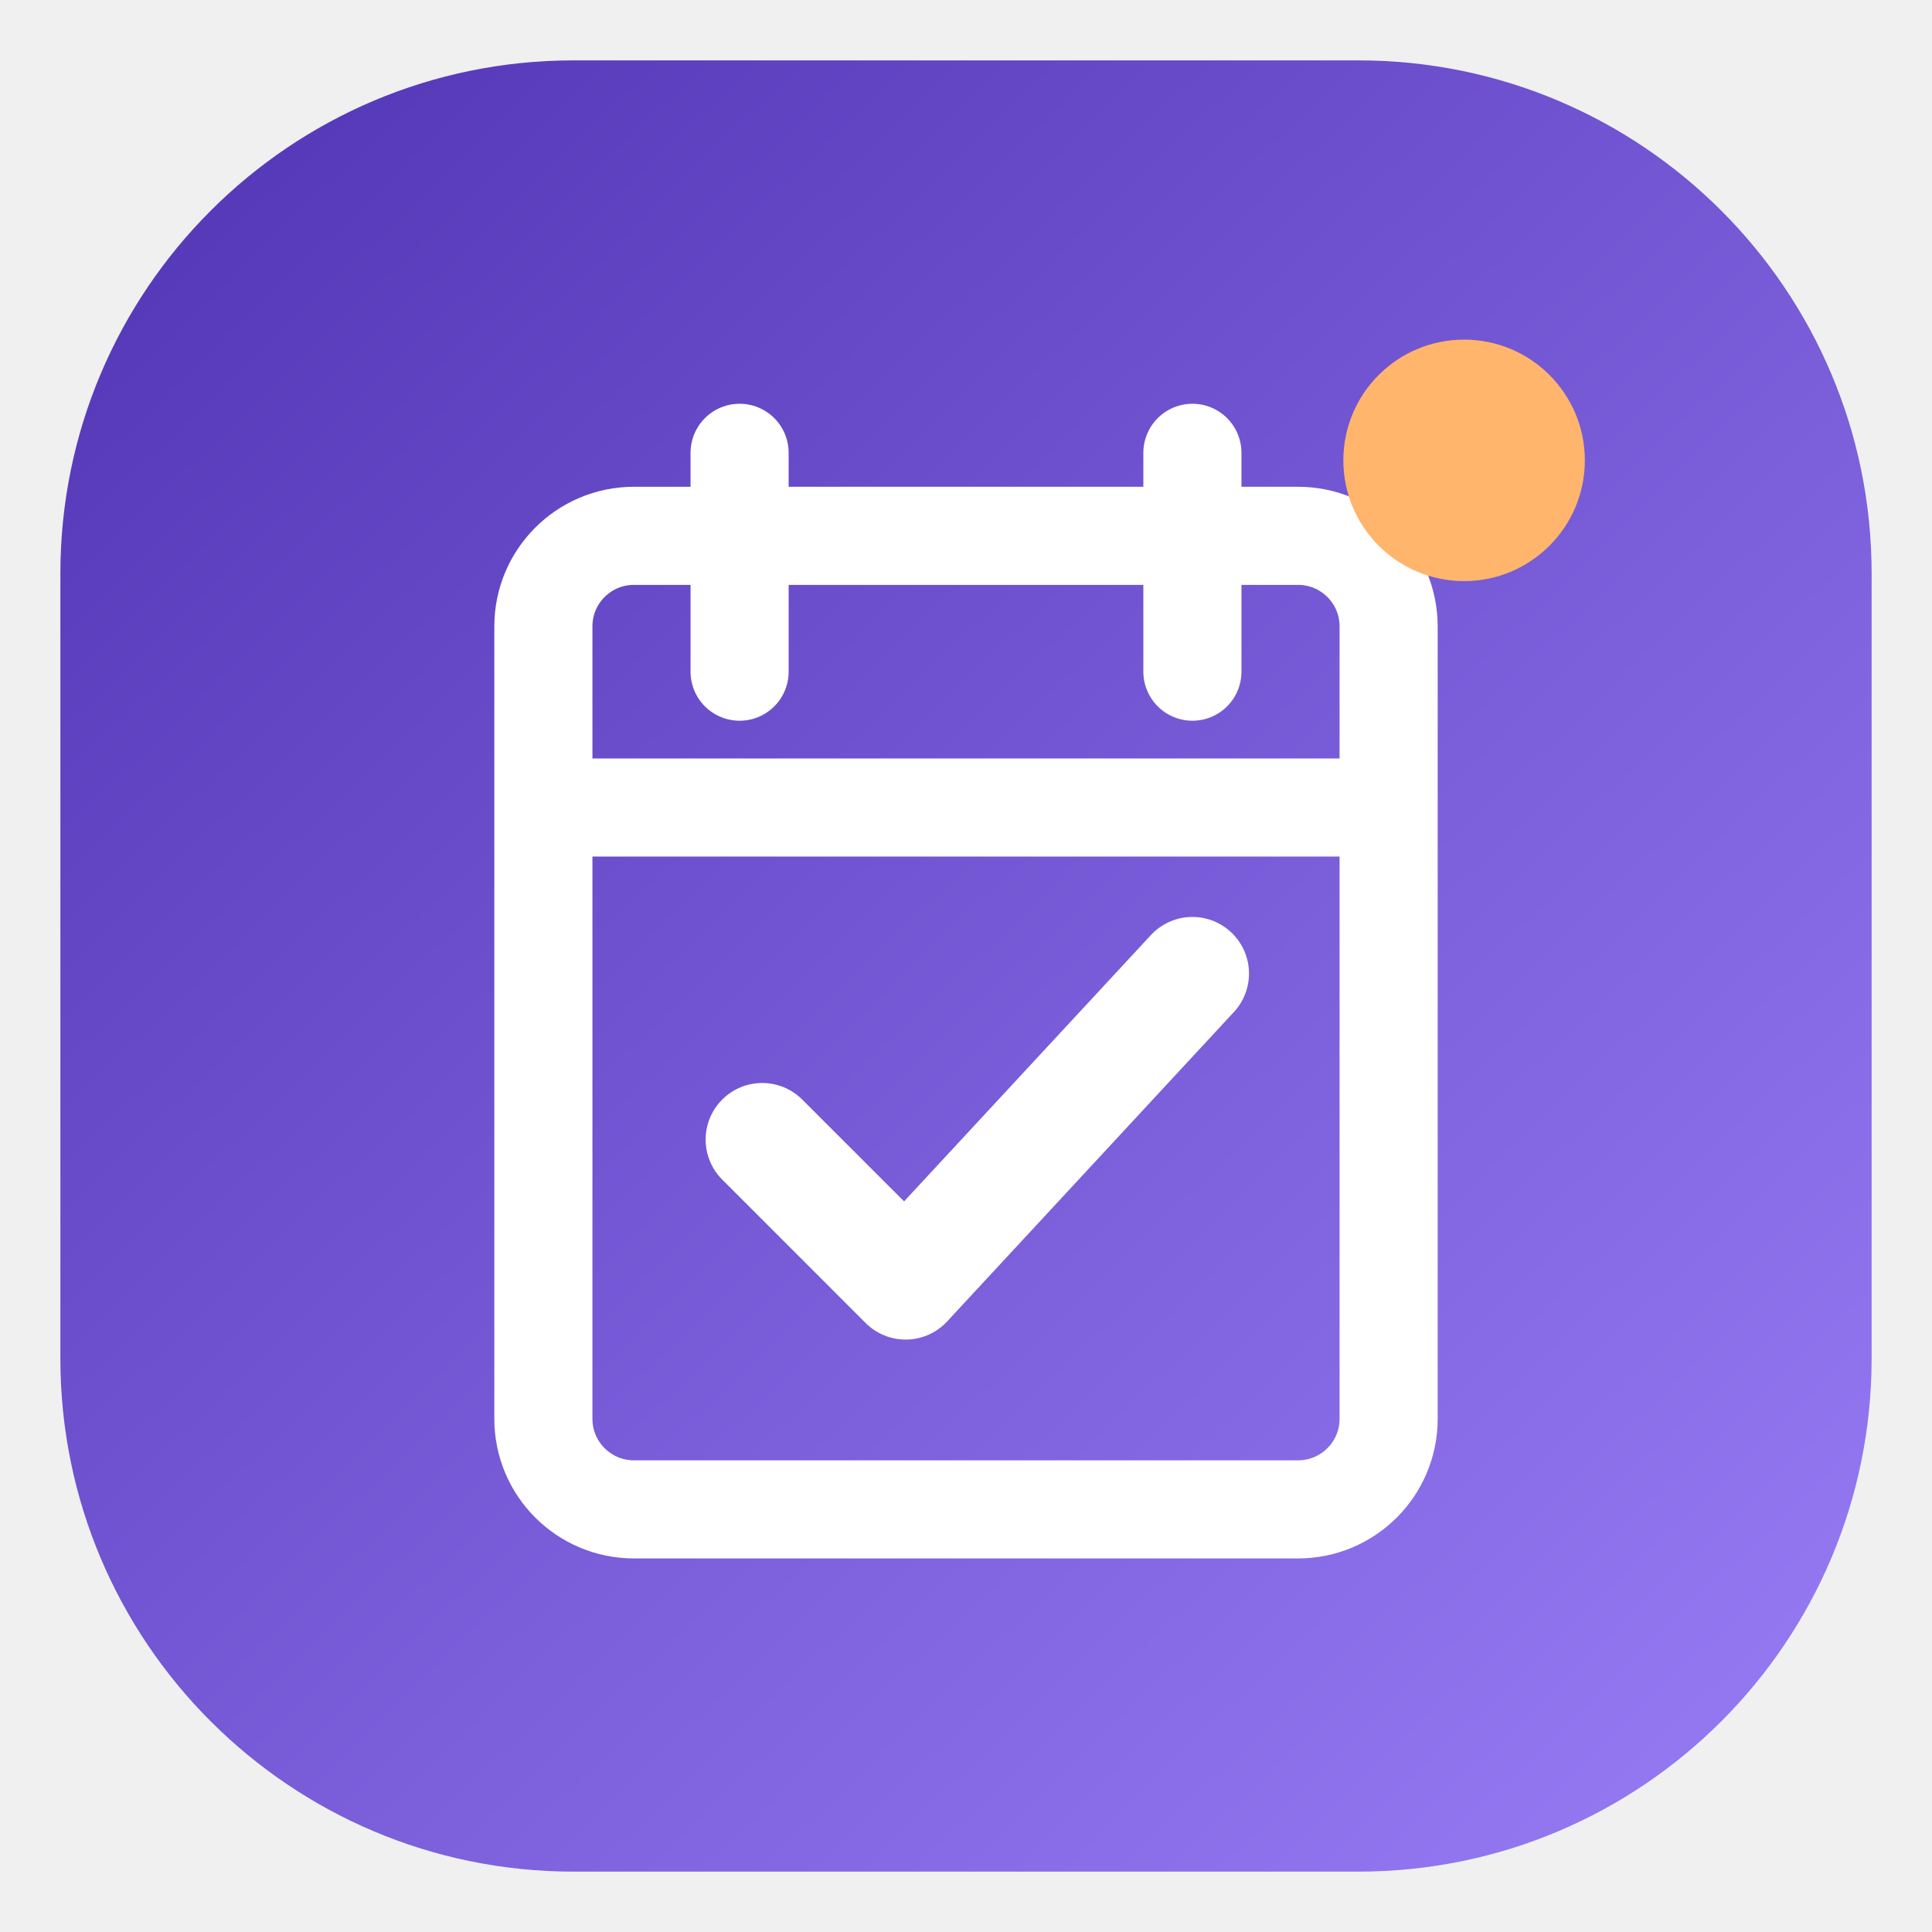
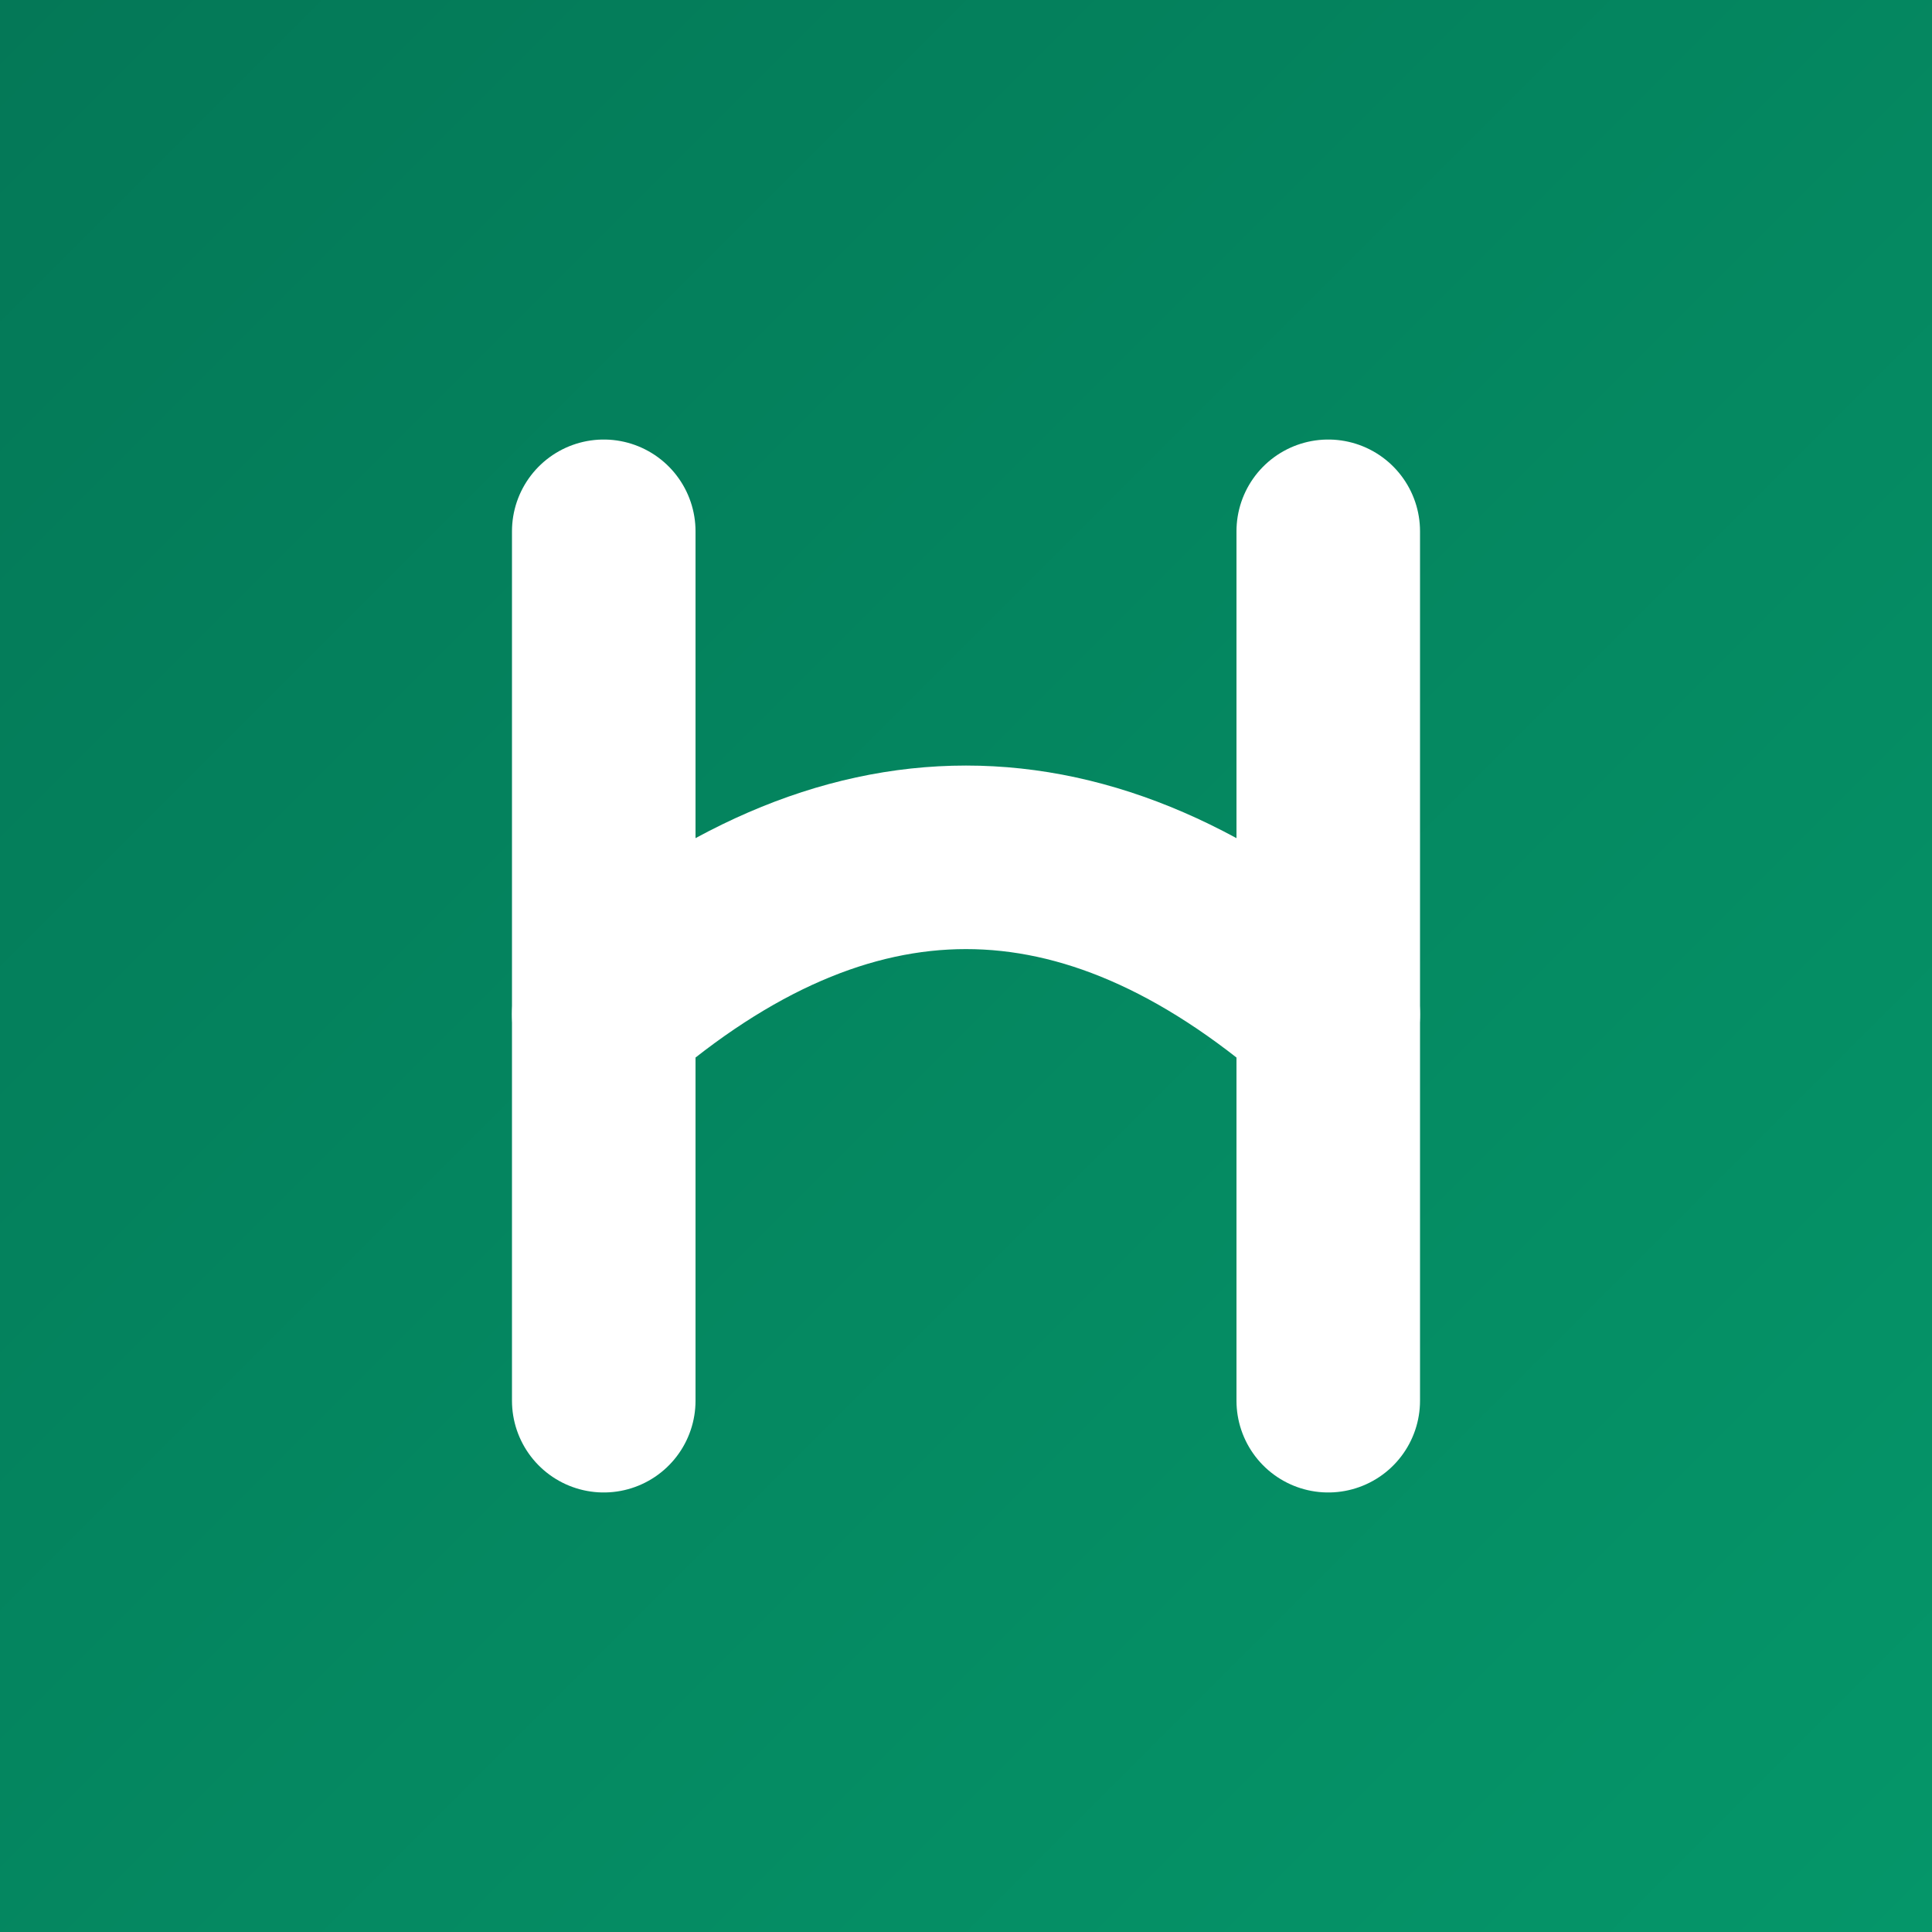
<svg xmlns="http://www.w3.org/2000/svg" viewBox="0 0 256 256">
  <defs>
-     <linearGradient id="hagzy" x1="28" y1="24" x2="228" y2="232" gradientUnits="userSpaceOnUse">
-       <stop stop-color="#5639B8" />
-       <stop offset="1" stop-color="#9478F2" />
+     <linearGradient id="hagzy" x1="0" y1="0" x2="256" y2="256" gradientUnits="userSpaceOnUse">
+       <stop offset="0" stop-color="#047857" />
+       <stop offset="1" stop-color="#059669" />
    </linearGradient>
  </defs>
-   <rect x="8" y="8" width="240" height="240" rx="68" fill="url(#hagzy)" />
-   <path d="M72 83a12 12 0 0 1 12-12h88a12 12 0 0 1 12 12v105a12 12 0 0 1-12 12H84a12 12 0 0 1-12-12V83Z" fill="none" stroke="#fff" stroke-width="13" />
-   <path d="M98 60v29m60-29v29M74 107h108" fill="none" stroke="#fff" stroke-width="13" stroke-linecap="round" />
-   <path d="m101 151 19 19 38-41" fill="none" stroke="#fff" stroke-width="15" stroke-linecap="round" stroke-linejoin="round" />
-   <circle cx="194" cy="61" r="16" fill="#FFB56B" />
+   <rect width="256" height="256" fill="url(#hagzy)" />
+   <path d="M 80 70.4 L 80 185.6" stroke="#FFFFFF" stroke-width="24.32" stroke-linecap="round" />
+   <path d="M 176 70.4 L 176 185.6" stroke="#FFFFFF" stroke-width="24.32" stroke-linecap="round" />
+   <path d="M 80 134.4 Q 128 92.8 176 134.4" stroke="#FFFFFF" stroke-width="24.32" stroke-linecap="round" fill="none" />
</svg>
